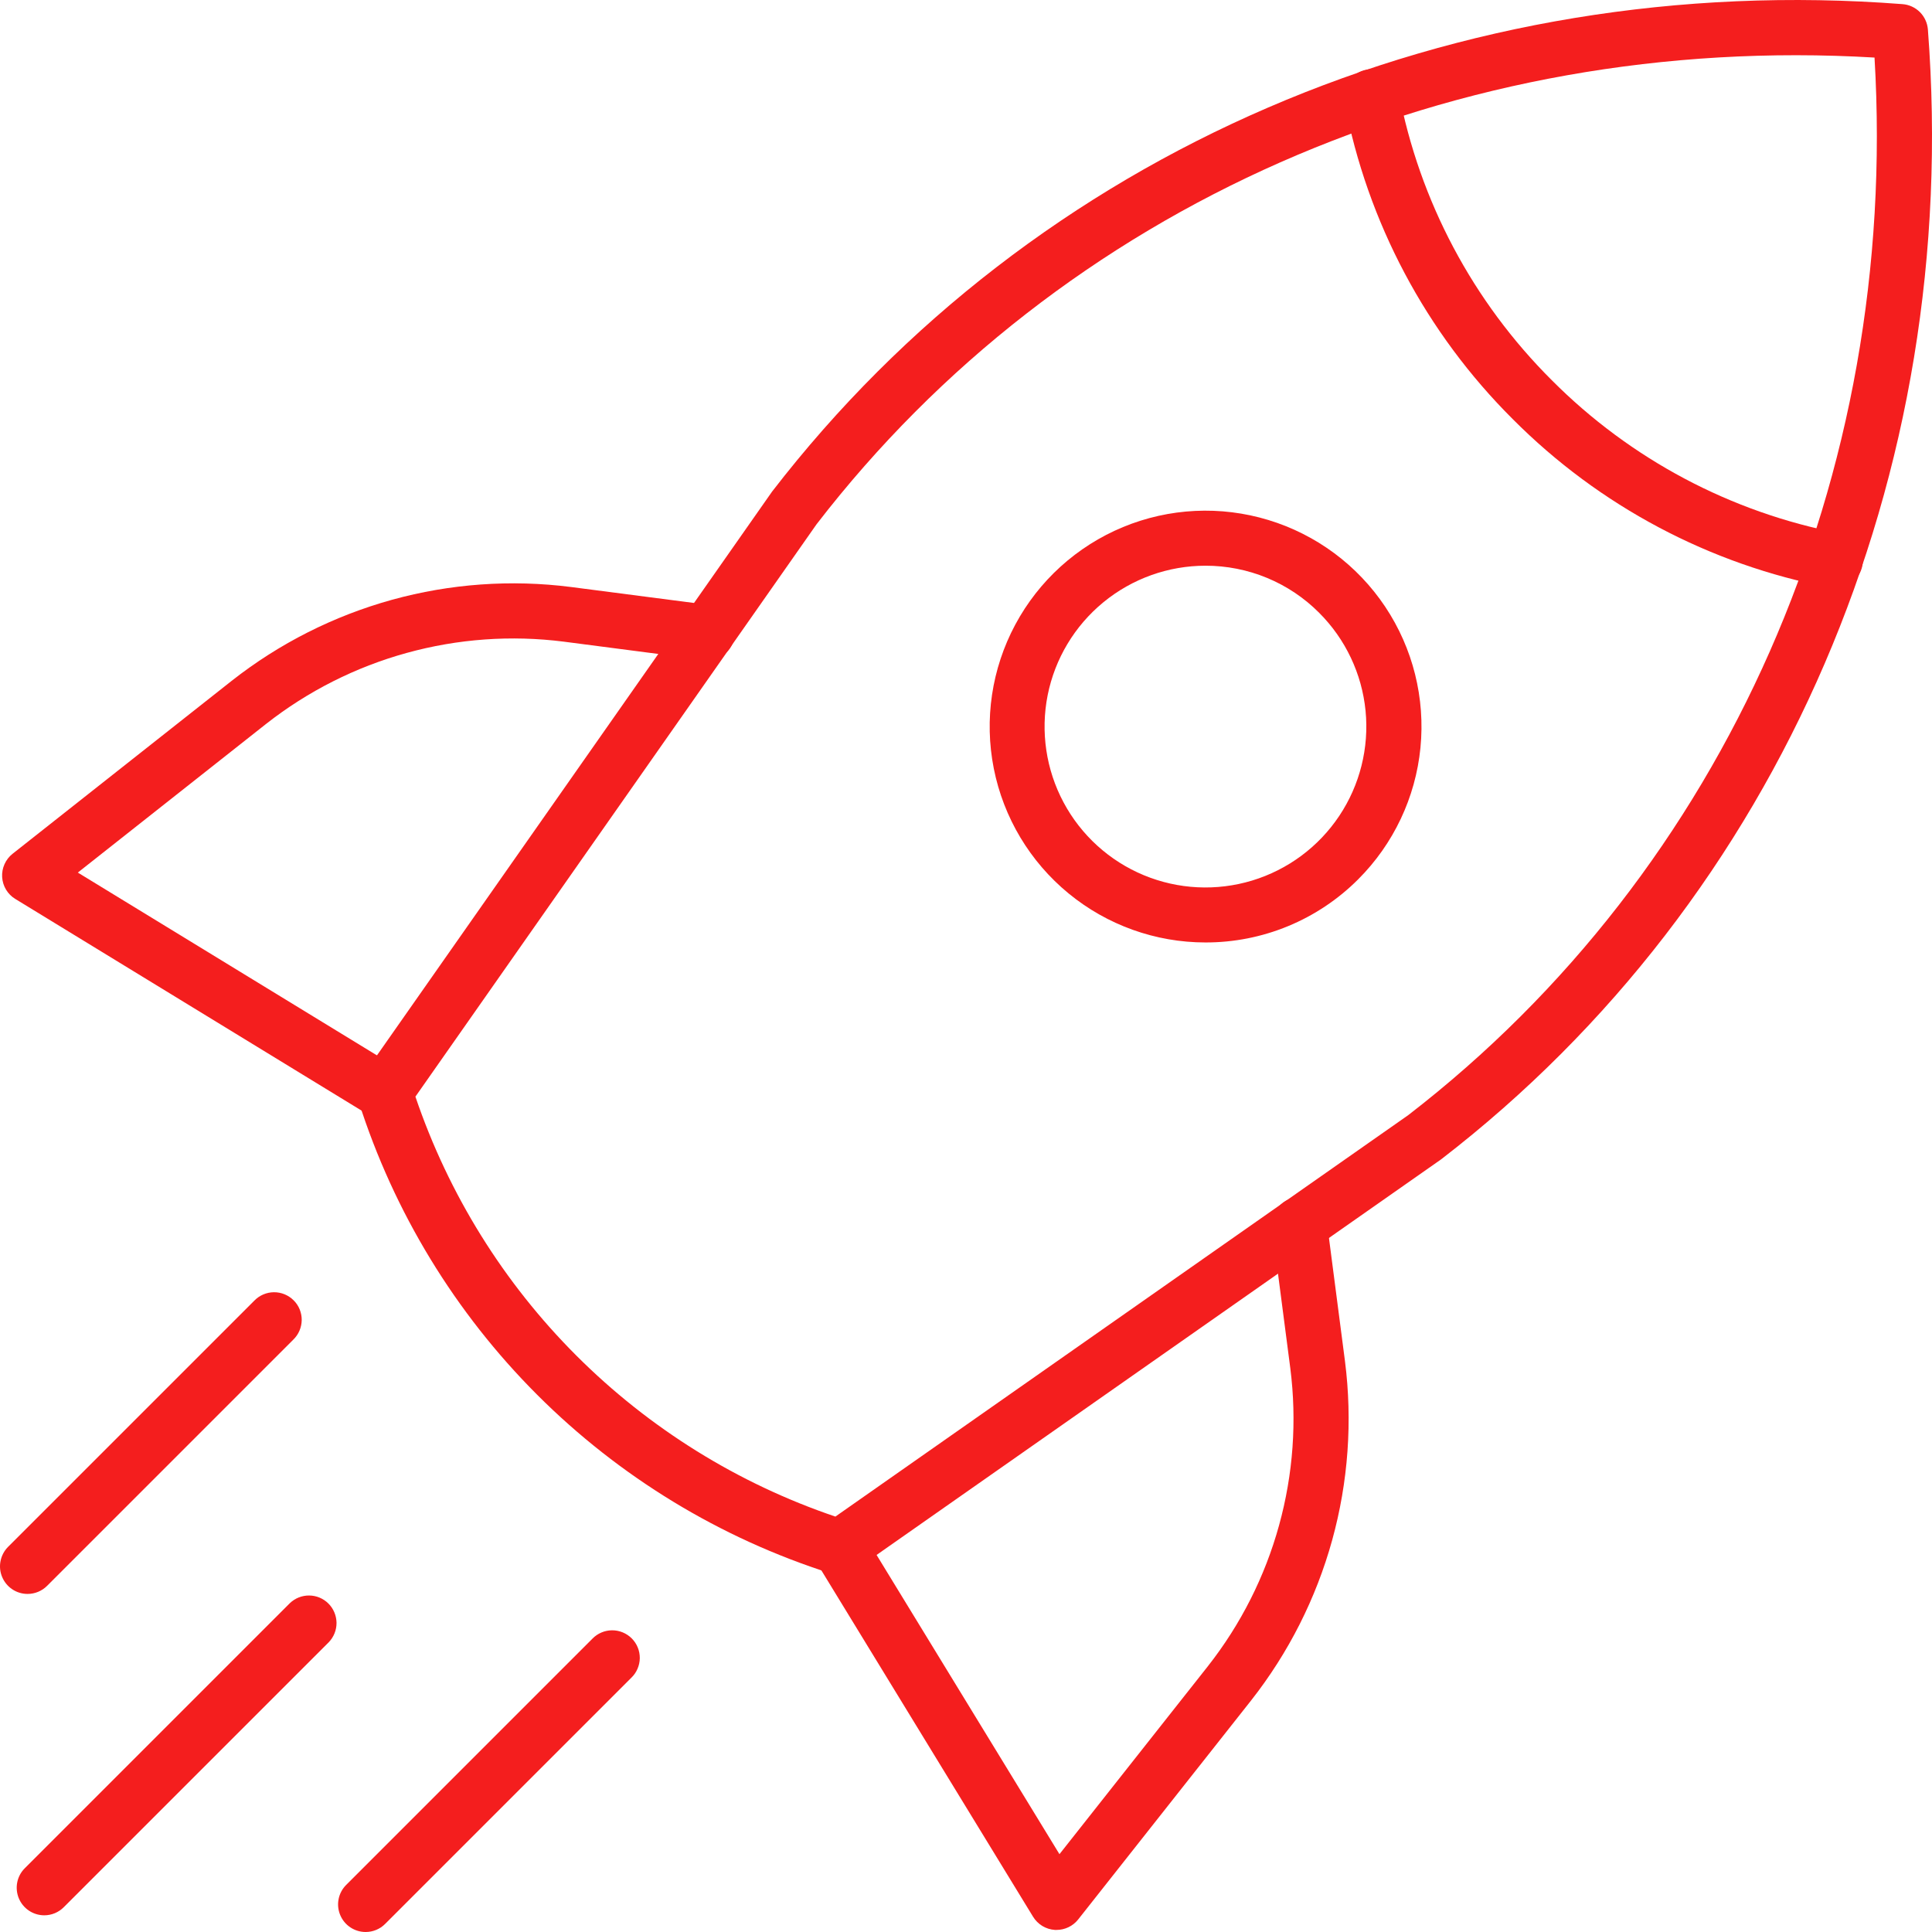
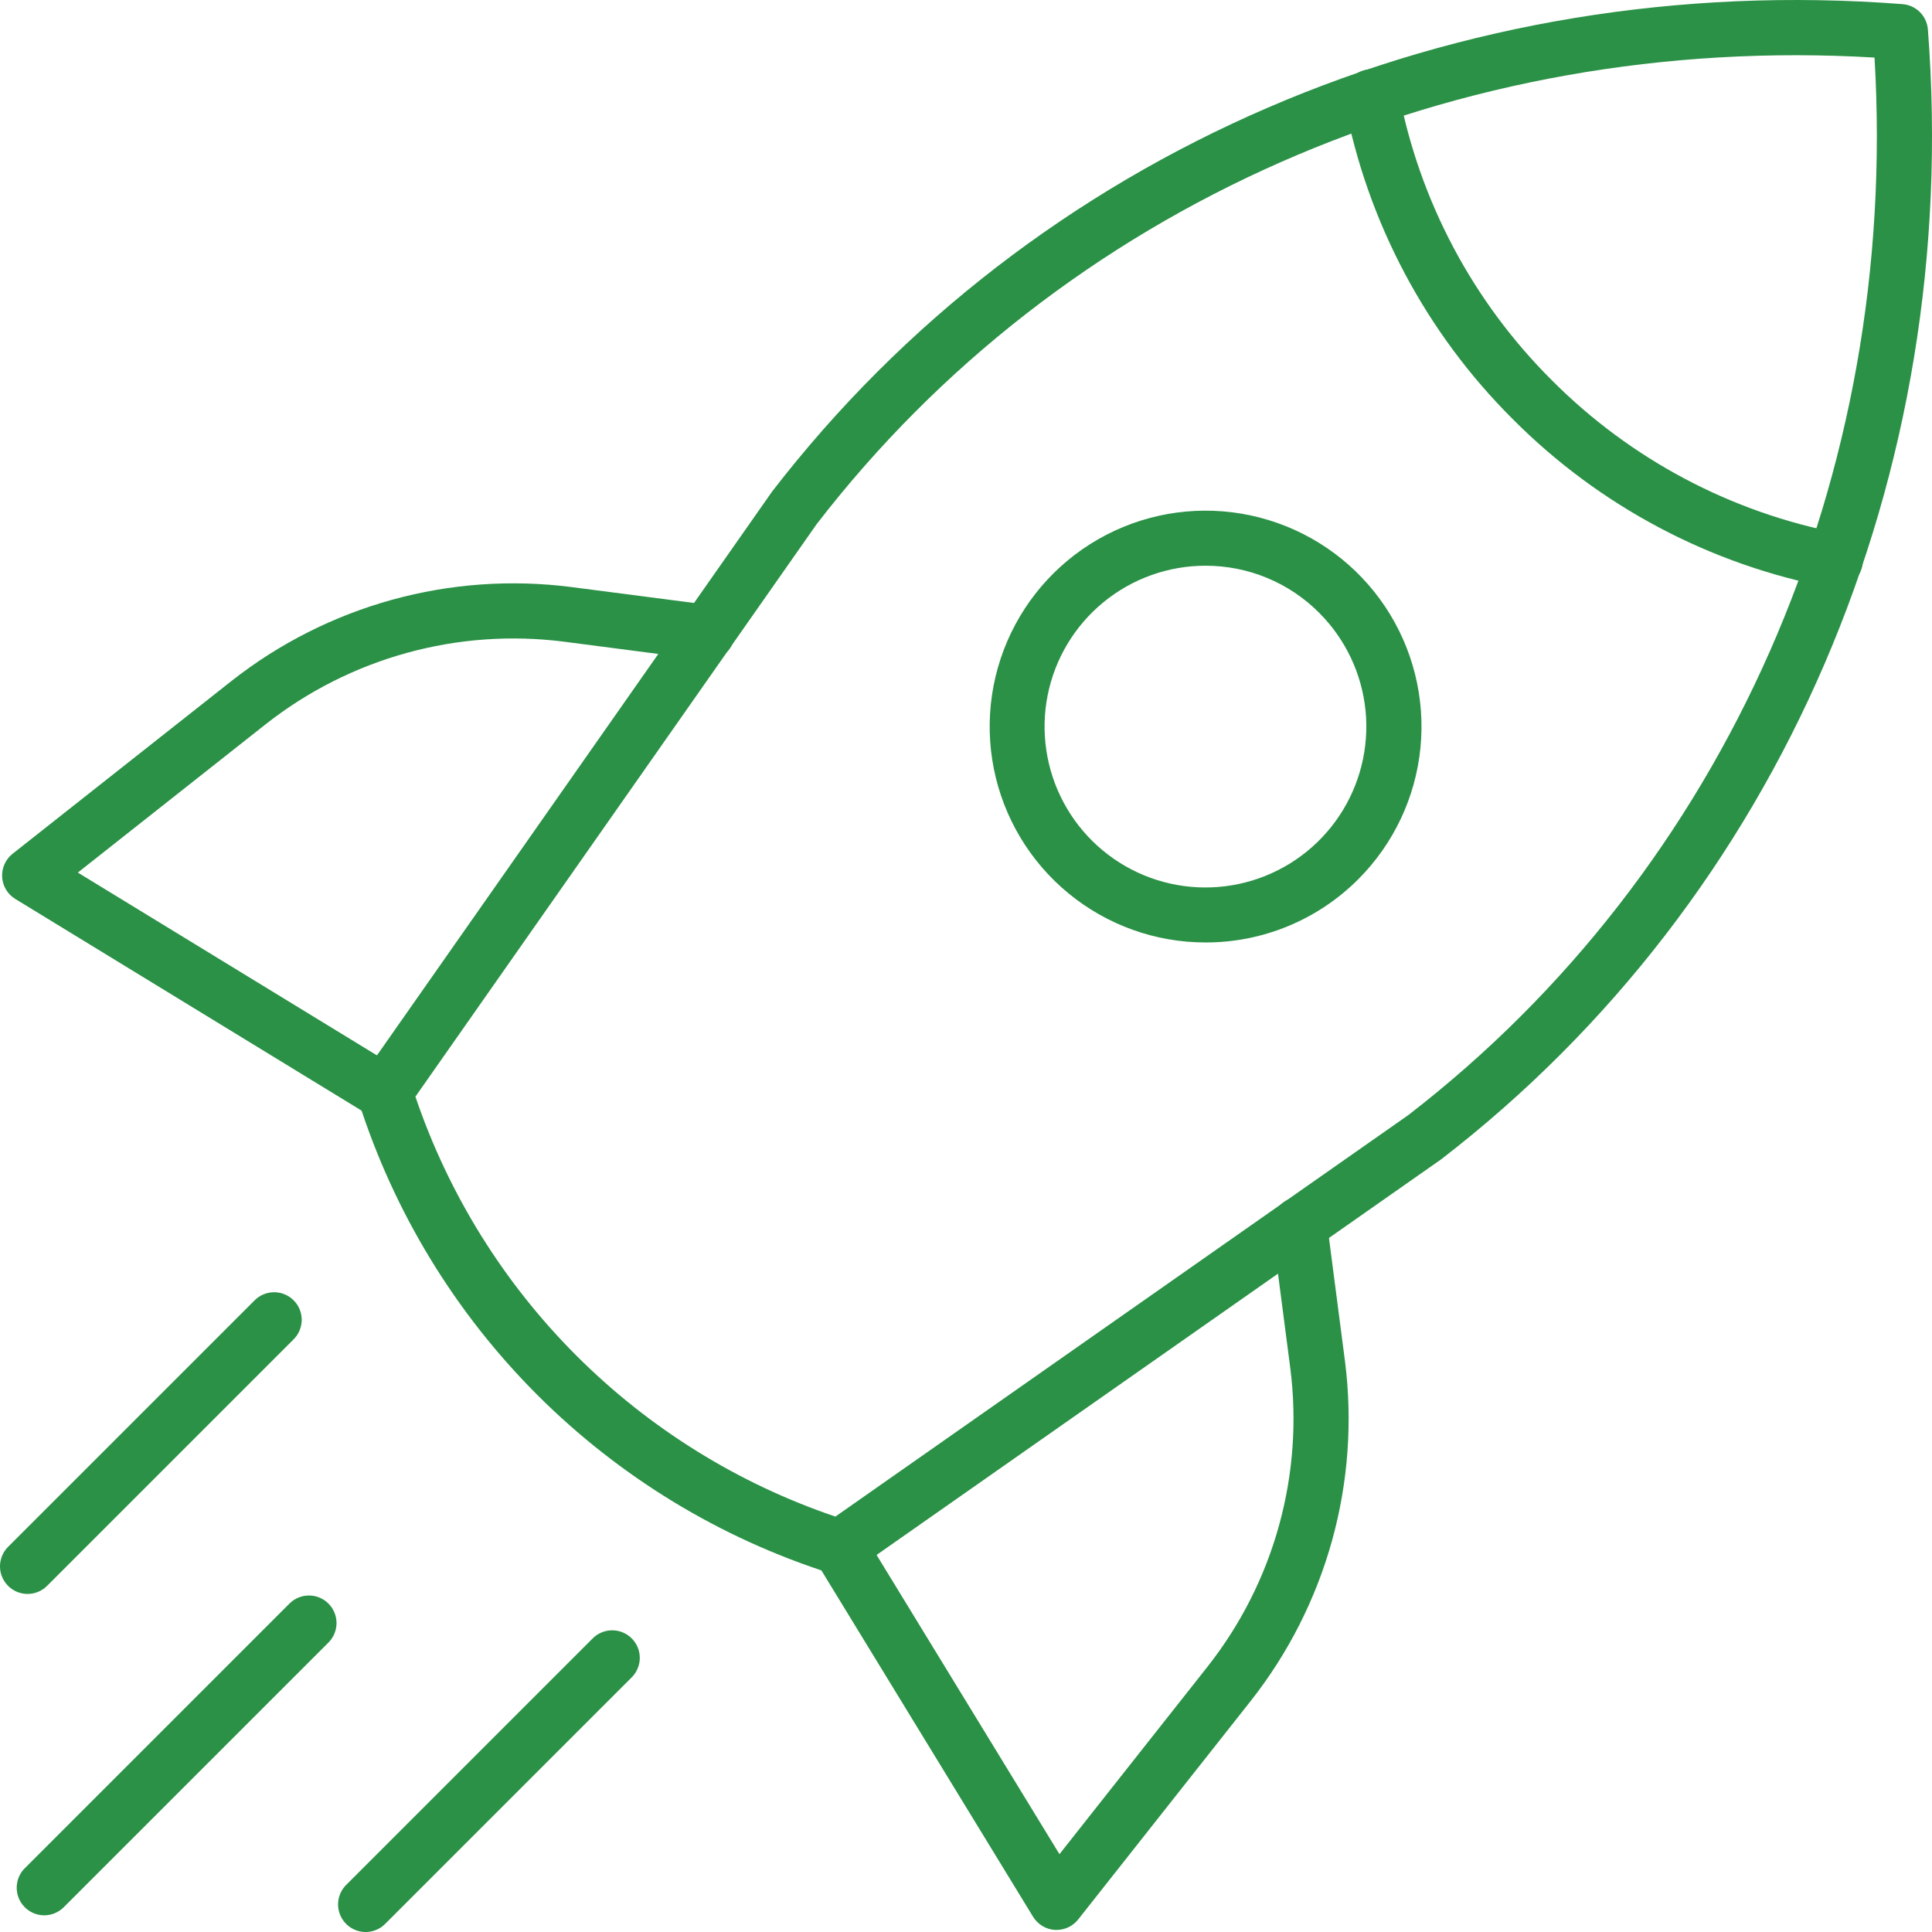
<svg xmlns="http://www.w3.org/2000/svg" width="64" height="64" viewBox="0 0 64 64" fill="none">
-   <path d="M27.813 52.17C27.712 52.17 27.612 52.154 27.516 52.121C23.85 50.954 20.517 48.925 17.796 46.205C15.075 43.484 13.046 40.151 11.879 36.485C11.832 36.348 11.818 36.203 11.839 36.06C11.859 35.917 11.912 35.781 11.995 35.663L25.576 16.285C34.253 5.025 48.24 -1.002 63.023 0.137C63.24 0.153 63.444 0.247 63.599 0.401C63.753 0.555 63.847 0.76 63.864 0.977C65 15.758 58.976 29.745 47.748 38.398L47.715 38.422L28.337 52.001C28.184 52.11 28.001 52.169 27.813 52.17ZM13.761 36.328C14.857 39.559 16.681 42.494 19.094 44.907C21.507 47.319 24.442 49.144 27.673 50.239L46.65 36.94C57.177 28.819 62.916 15.771 62.096 1.907C48.214 1.085 35.168 6.83 27.048 17.369L13.761 36.328Z" fill="#F41E1E" />
-   <path d="M60.798 19.481C60.74 19.481 60.682 19.476 60.625 19.465C56.64 18.706 52.977 16.762 50.115 13.887C47.24 11.025 45.295 7.362 44.536 3.377C44.491 3.139 44.542 2.893 44.678 2.692C44.814 2.492 45.024 2.354 45.262 2.309C45.5 2.263 45.746 2.314 45.947 2.45C46.147 2.586 46.285 2.797 46.331 3.035C47.022 6.66 48.791 9.992 51.406 12.596C54.01 15.211 57.342 16.98 60.968 17.671C61.191 17.714 61.389 17.838 61.526 18.02C61.662 18.201 61.726 18.427 61.705 18.653C61.683 18.879 61.579 19.089 61.411 19.242C61.243 19.395 61.025 19.48 60.798 19.481Z" fill="#F41E1E" />
-   <path d="M39.933 31.22C38.278 31.22 36.675 30.645 35.397 29.595C34.118 28.544 33.243 27.083 32.921 25.46C32.599 23.837 32.85 22.153 33.631 20.694C34.412 19.235 35.674 18.092 37.203 17.459C38.732 16.827 40.433 16.744 42.017 17.226C43.6 17.707 44.967 18.722 45.886 20.098C46.804 21.474 47.217 23.126 47.054 24.773C46.891 26.419 46.162 27.959 44.992 29.128C44.328 29.793 43.539 30.32 42.671 30.679C41.803 31.038 40.872 31.222 39.933 31.22ZM39.933 18.74C38.7 18.74 37.505 19.168 36.552 19.95C35.599 20.732 34.946 21.82 34.705 23.029C34.465 24.238 34.651 25.494 35.232 26.581C35.813 27.668 36.753 28.521 37.892 28.993C39.031 29.465 40.299 29.527 41.479 29.169C42.659 28.811 43.678 28.055 44.363 27.03C45.048 26.005 45.356 24.774 45.236 23.547C45.115 22.32 44.572 21.173 43.7 20.301C43.207 19.805 42.62 19.412 41.973 19.144C41.326 18.876 40.633 18.739 39.933 18.74Z" fill="#F41E1E" />
-   <path d="M35.001 63.931H34.946C34.799 63.922 34.657 63.877 34.531 63.802C34.405 63.726 34.299 63.62 34.222 63.495L27.035 51.736C26.909 51.529 26.87 51.28 26.927 51.045C26.983 50.809 27.131 50.606 27.338 50.48C27.545 50.353 27.793 50.314 28.029 50.371C28.265 50.428 28.468 50.576 28.594 50.783L35.096 61.422L40.018 55.189C41.103 53.807 41.903 52.224 42.37 50.53C42.838 48.837 42.965 47.068 42.743 45.325L42.142 40.704C42.125 40.584 42.131 40.462 42.161 40.344C42.191 40.227 42.244 40.117 42.317 40.02C42.391 39.923 42.482 39.842 42.587 39.781C42.692 39.72 42.808 39.681 42.928 39.665C43.048 39.65 43.17 39.658 43.287 39.69C43.404 39.722 43.514 39.777 43.609 39.852C43.705 39.927 43.784 40.02 43.843 40.125C43.902 40.231 43.94 40.348 43.953 40.468L44.554 45.09C44.807 47.075 44.663 49.09 44.13 51.019C43.597 52.947 42.685 54.751 41.449 56.324L35.714 63.587C35.629 63.694 35.52 63.781 35.397 63.84C35.273 63.9 35.138 63.931 35.001 63.931Z" fill="#F41E1E" />
-   <path d="M12.741 37.099C12.573 37.099 12.408 37.053 12.265 36.966L0.507 29.779C0.381 29.703 0.276 29.597 0.2 29.471C0.124 29.345 0.08 29.202 0.071 29.055C0.062 28.909 0.089 28.762 0.149 28.628C0.209 28.493 0.3 28.375 0.415 28.284L7.679 22.55C9.252 21.314 11.056 20.403 12.984 19.869C14.913 19.336 16.928 19.192 18.913 19.445L23.535 20.045C23.656 20.059 23.772 20.096 23.878 20.156C23.984 20.215 24.077 20.294 24.152 20.39C24.227 20.485 24.282 20.595 24.314 20.712C24.346 20.828 24.354 20.951 24.338 21.071C24.323 21.191 24.283 21.307 24.222 21.412C24.162 21.517 24.08 21.608 23.984 21.681C23.887 21.755 23.777 21.808 23.659 21.838C23.542 21.868 23.419 21.874 23.299 21.857L18.678 21.256C16.935 21.034 15.166 21.161 13.473 21.629C11.78 22.096 10.196 22.896 8.814 23.981L2.578 28.905L13.217 35.407C13.387 35.511 13.518 35.667 13.591 35.853C13.664 36.038 13.674 36.242 13.62 36.434C13.566 36.625 13.451 36.794 13.292 36.914C13.133 37.034 12.94 37.099 12.741 37.099Z" fill="#F41E1E" />
-   <path d="M12.112 64C11.932 64 11.755 63.946 11.605 63.846C11.455 63.746 11.338 63.603 11.269 63.436C11.2 63.269 11.181 63.086 11.217 62.909C11.252 62.731 11.339 62.569 11.467 62.441L19.623 54.285C19.708 54.197 19.808 54.128 19.92 54.08C20.031 54.032 20.151 54.007 20.272 54.006C20.394 54.005 20.514 54.028 20.626 54.074C20.738 54.12 20.84 54.187 20.926 54.273C21.012 54.359 21.08 54.461 21.126 54.573C21.172 54.685 21.195 54.806 21.194 54.927C21.193 55.048 21.167 55.168 21.119 55.279C21.072 55.391 21.002 55.492 20.915 55.576L12.758 63.732C12.587 63.904 12.354 64 12.112 64Z" fill="#F41E1E" />
-   <path d="M0.913 52.801C0.733 52.801 0.556 52.748 0.406 52.647C0.256 52.547 0.139 52.404 0.07 52.237C0 52.071 -0.018 51.887 0.018 51.71C0.053 51.533 0.14 51.37 0.267 51.242L8.424 43.086C8.509 42.998 8.609 42.929 8.721 42.881C8.832 42.833 8.952 42.808 9.073 42.807C9.195 42.806 9.315 42.829 9.427 42.875C9.539 42.921 9.641 42.989 9.727 43.075C9.813 43.16 9.881 43.262 9.927 43.374C9.972 43.487 9.996 43.607 9.995 43.728C9.993 43.849 9.968 43.969 9.92 44.081C9.873 44.192 9.803 44.293 9.716 44.377L1.559 52.534C1.388 52.705 1.155 52.801 0.913 52.801Z" fill="#F41E1E" />
-   <path d="M1.467 63.447C1.286 63.447 1.109 63.393 0.959 63.293C0.809 63.192 0.692 63.05 0.623 62.883C0.554 62.716 0.536 62.532 0.571 62.355C0.606 62.178 0.693 62.015 0.821 61.888L9.6 53.109C9.772 52.943 10.003 52.851 10.242 52.853C10.482 52.855 10.711 52.951 10.88 53.12C11.049 53.289 11.145 53.519 11.148 53.758C11.15 53.998 11.057 54.228 10.891 54.401L2.112 63.179C1.941 63.35 1.709 63.447 1.467 63.447Z" fill="#F41E1E" />
+   <path d="M27.813 52.17C27.712 52.17 27.612 52.154 27.516 52.121C23.85 50.954 20.517 48.925 17.796 46.205C15.075 43.484 13.046 40.151 11.879 36.485C11.832 36.348 11.818 36.203 11.839 36.06C11.859 35.917 11.912 35.781 11.995 35.663L25.576 16.285C34.253 5.025 48.24 -1.002 63.023 0.137C63.24 0.153 63.444 0.247 63.599 0.401C63.753 0.555 63.847 0.76 63.864 0.977C65 15.758 58.976 29.745 47.748 38.398L47.715 38.422L28.337 52.001C28.184 52.11 28.001 52.169 27.813 52.17ZM13.761 36.328C14.857 39.559 16.681 42.494 19.094 44.907C21.507 47.319 24.442 49.144 27.673 50.239L46.65 36.94C57.177 28.819 62.916 15.771 62.096 1.907C48.214 1.085 35.168 6.83 27.048 17.369L13.761 36.328Z" fill="#2a9146" />
+   <path d="M60.798 19.481C60.74 19.481 60.682 19.476 60.625 19.465C56.64 18.706 52.977 16.762 50.115 13.887C47.24 11.025 45.295 7.362 44.536 3.377C44.491 3.139 44.542 2.893 44.678 2.692C44.814 2.492 45.024 2.354 45.262 2.309C45.5 2.263 45.746 2.314 45.947 2.45C46.147 2.586 46.285 2.797 46.331 3.035C47.022 6.66 48.791 9.992 51.406 12.596C54.01 15.211 57.342 16.98 60.968 17.671C61.191 17.714 61.389 17.838 61.526 18.02C61.662 18.201 61.726 18.427 61.705 18.653C61.683 18.879 61.579 19.089 61.411 19.242C61.243 19.395 61.025 19.48 60.798 19.481Z" fill="#2a9146" />
+   <path d="M39.933 31.22C38.278 31.22 36.675 30.645 35.397 29.595C34.118 28.544 33.243 27.083 32.921 25.46C32.599 23.837 32.85 22.153 33.631 20.694C34.412 19.235 35.674 18.092 37.203 17.459C38.732 16.827 40.433 16.744 42.017 17.226C43.6 17.707 44.967 18.722 45.886 20.098C46.804 21.474 47.217 23.126 47.054 24.773C46.891 26.419 46.162 27.959 44.992 29.128C44.328 29.793 43.539 30.32 42.671 30.679C41.803 31.038 40.872 31.222 39.933 31.22ZM39.933 18.74C38.7 18.74 37.505 19.168 36.552 19.95C35.599 20.732 34.946 21.82 34.705 23.029C34.465 24.238 34.651 25.494 35.232 26.581C35.813 27.668 36.753 28.521 37.892 28.993C39.031 29.465 40.299 29.527 41.479 29.169C42.659 28.811 43.678 28.055 44.363 27.03C45.048 26.005 45.356 24.774 45.236 23.547C45.115 22.32 44.572 21.173 43.7 20.301C43.207 19.805 42.62 19.412 41.973 19.144C41.326 18.876 40.633 18.739 39.933 18.74Z" fill="#2a9146" />
+   <path d="M35.001 63.931H34.946C34.799 63.922 34.657 63.877 34.531 63.802C34.405 63.726 34.299 63.62 34.222 63.495L27.035 51.736C26.909 51.529 26.87 51.28 26.927 51.045C26.983 50.809 27.131 50.606 27.338 50.48C27.545 50.353 27.793 50.314 28.029 50.371C28.265 50.428 28.468 50.576 28.594 50.783L35.096 61.422L40.018 55.189C41.103 53.807 41.903 52.224 42.37 50.53C42.838 48.837 42.965 47.068 42.743 45.325L42.142 40.704C42.125 40.584 42.131 40.462 42.161 40.344C42.191 40.227 42.244 40.117 42.317 40.02C42.391 39.923 42.482 39.842 42.587 39.781C42.692 39.72 42.808 39.681 42.928 39.665C43.048 39.65 43.17 39.658 43.287 39.69C43.404 39.722 43.514 39.777 43.609 39.852C43.705 39.927 43.784 40.02 43.843 40.125C43.902 40.231 43.94 40.348 43.953 40.468L44.554 45.09C44.807 47.075 44.663 49.09 44.13 51.019C43.597 52.947 42.685 54.751 41.449 56.324L35.714 63.587C35.629 63.694 35.52 63.781 35.397 63.84C35.273 63.9 35.138 63.931 35.001 63.931Z" fill="#2a9146" />
+   <path d="M12.741 37.099C12.573 37.099 12.408 37.053 12.265 36.966L0.507 29.779C0.381 29.703 0.276 29.597 0.2 29.471C0.124 29.345 0.08 29.202 0.071 29.055C0.062 28.909 0.089 28.762 0.149 28.628C0.209 28.493 0.3 28.375 0.415 28.284L7.679 22.55C9.252 21.314 11.056 20.403 12.984 19.869C14.913 19.336 16.928 19.192 18.913 19.445L23.535 20.045C23.656 20.059 23.772 20.096 23.878 20.156C23.984 20.215 24.077 20.294 24.152 20.39C24.227 20.485 24.282 20.595 24.314 20.712C24.346 20.828 24.354 20.951 24.338 21.071C24.323 21.191 24.283 21.307 24.222 21.412C24.162 21.517 24.08 21.608 23.984 21.681C23.887 21.755 23.777 21.808 23.659 21.838C23.542 21.868 23.419 21.874 23.299 21.857L18.678 21.256C16.935 21.034 15.166 21.161 13.473 21.629C11.78 22.096 10.196 22.896 8.814 23.981L2.578 28.905L13.217 35.407C13.387 35.511 13.518 35.667 13.591 35.853C13.664 36.038 13.674 36.242 13.62 36.434C13.566 36.625 13.451 36.794 13.292 36.914C13.133 37.034 12.94 37.099 12.741 37.099Z" fill="#2a9146" />
+   <path d="M12.112 64C11.932 64 11.755 63.946 11.605 63.846C11.455 63.746 11.338 63.603 11.269 63.436C11.2 63.269 11.181 63.086 11.217 62.909C11.252 62.731 11.339 62.569 11.467 62.441L19.623 54.285C19.708 54.197 19.808 54.128 19.92 54.08C20.031 54.032 20.151 54.007 20.272 54.006C20.394 54.005 20.514 54.028 20.626 54.074C20.738 54.12 20.84 54.187 20.926 54.273C21.012 54.359 21.08 54.461 21.126 54.573C21.172 54.685 21.195 54.806 21.194 54.927C21.193 55.048 21.167 55.168 21.119 55.279C21.072 55.391 21.002 55.492 20.915 55.576L12.758 63.732C12.587 63.904 12.354 64 12.112 64Z" fill="#2a9146" />
+   <path d="M0.913 52.801C0.733 52.801 0.556 52.748 0.406 52.647C0.256 52.547 0.139 52.404 0.07 52.237C0 52.071 -0.018 51.887 0.018 51.71C0.053 51.533 0.14 51.37 0.267 51.242L8.424 43.086C8.509 42.998 8.609 42.929 8.721 42.881C8.832 42.833 8.952 42.808 9.073 42.807C9.195 42.806 9.315 42.829 9.427 42.875C9.539 42.921 9.641 42.989 9.727 43.075C9.813 43.16 9.881 43.262 9.927 43.374C9.972 43.487 9.996 43.607 9.995 43.728C9.993 43.849 9.968 43.969 9.92 44.081C9.873 44.192 9.803 44.293 9.716 44.377L1.559 52.534C1.388 52.705 1.155 52.801 0.913 52.801Z" fill="#2a9146" />
+   <path d="M1.467 63.447C1.286 63.447 1.109 63.393 0.959 63.293C0.809 63.192 0.692 63.05 0.623 62.883C0.554 62.716 0.536 62.532 0.571 62.355C0.606 62.178 0.693 62.015 0.821 61.888L9.6 53.109C9.772 52.943 10.003 52.851 10.242 52.853C10.482 52.855 10.711 52.951 10.88 53.12C11.049 53.289 11.145 53.519 11.148 53.758C11.15 53.998 11.057 54.228 10.891 54.401L2.112 63.179C1.941 63.35 1.709 63.447 1.467 63.447Z" fill="#2a9146" />
</svg>
